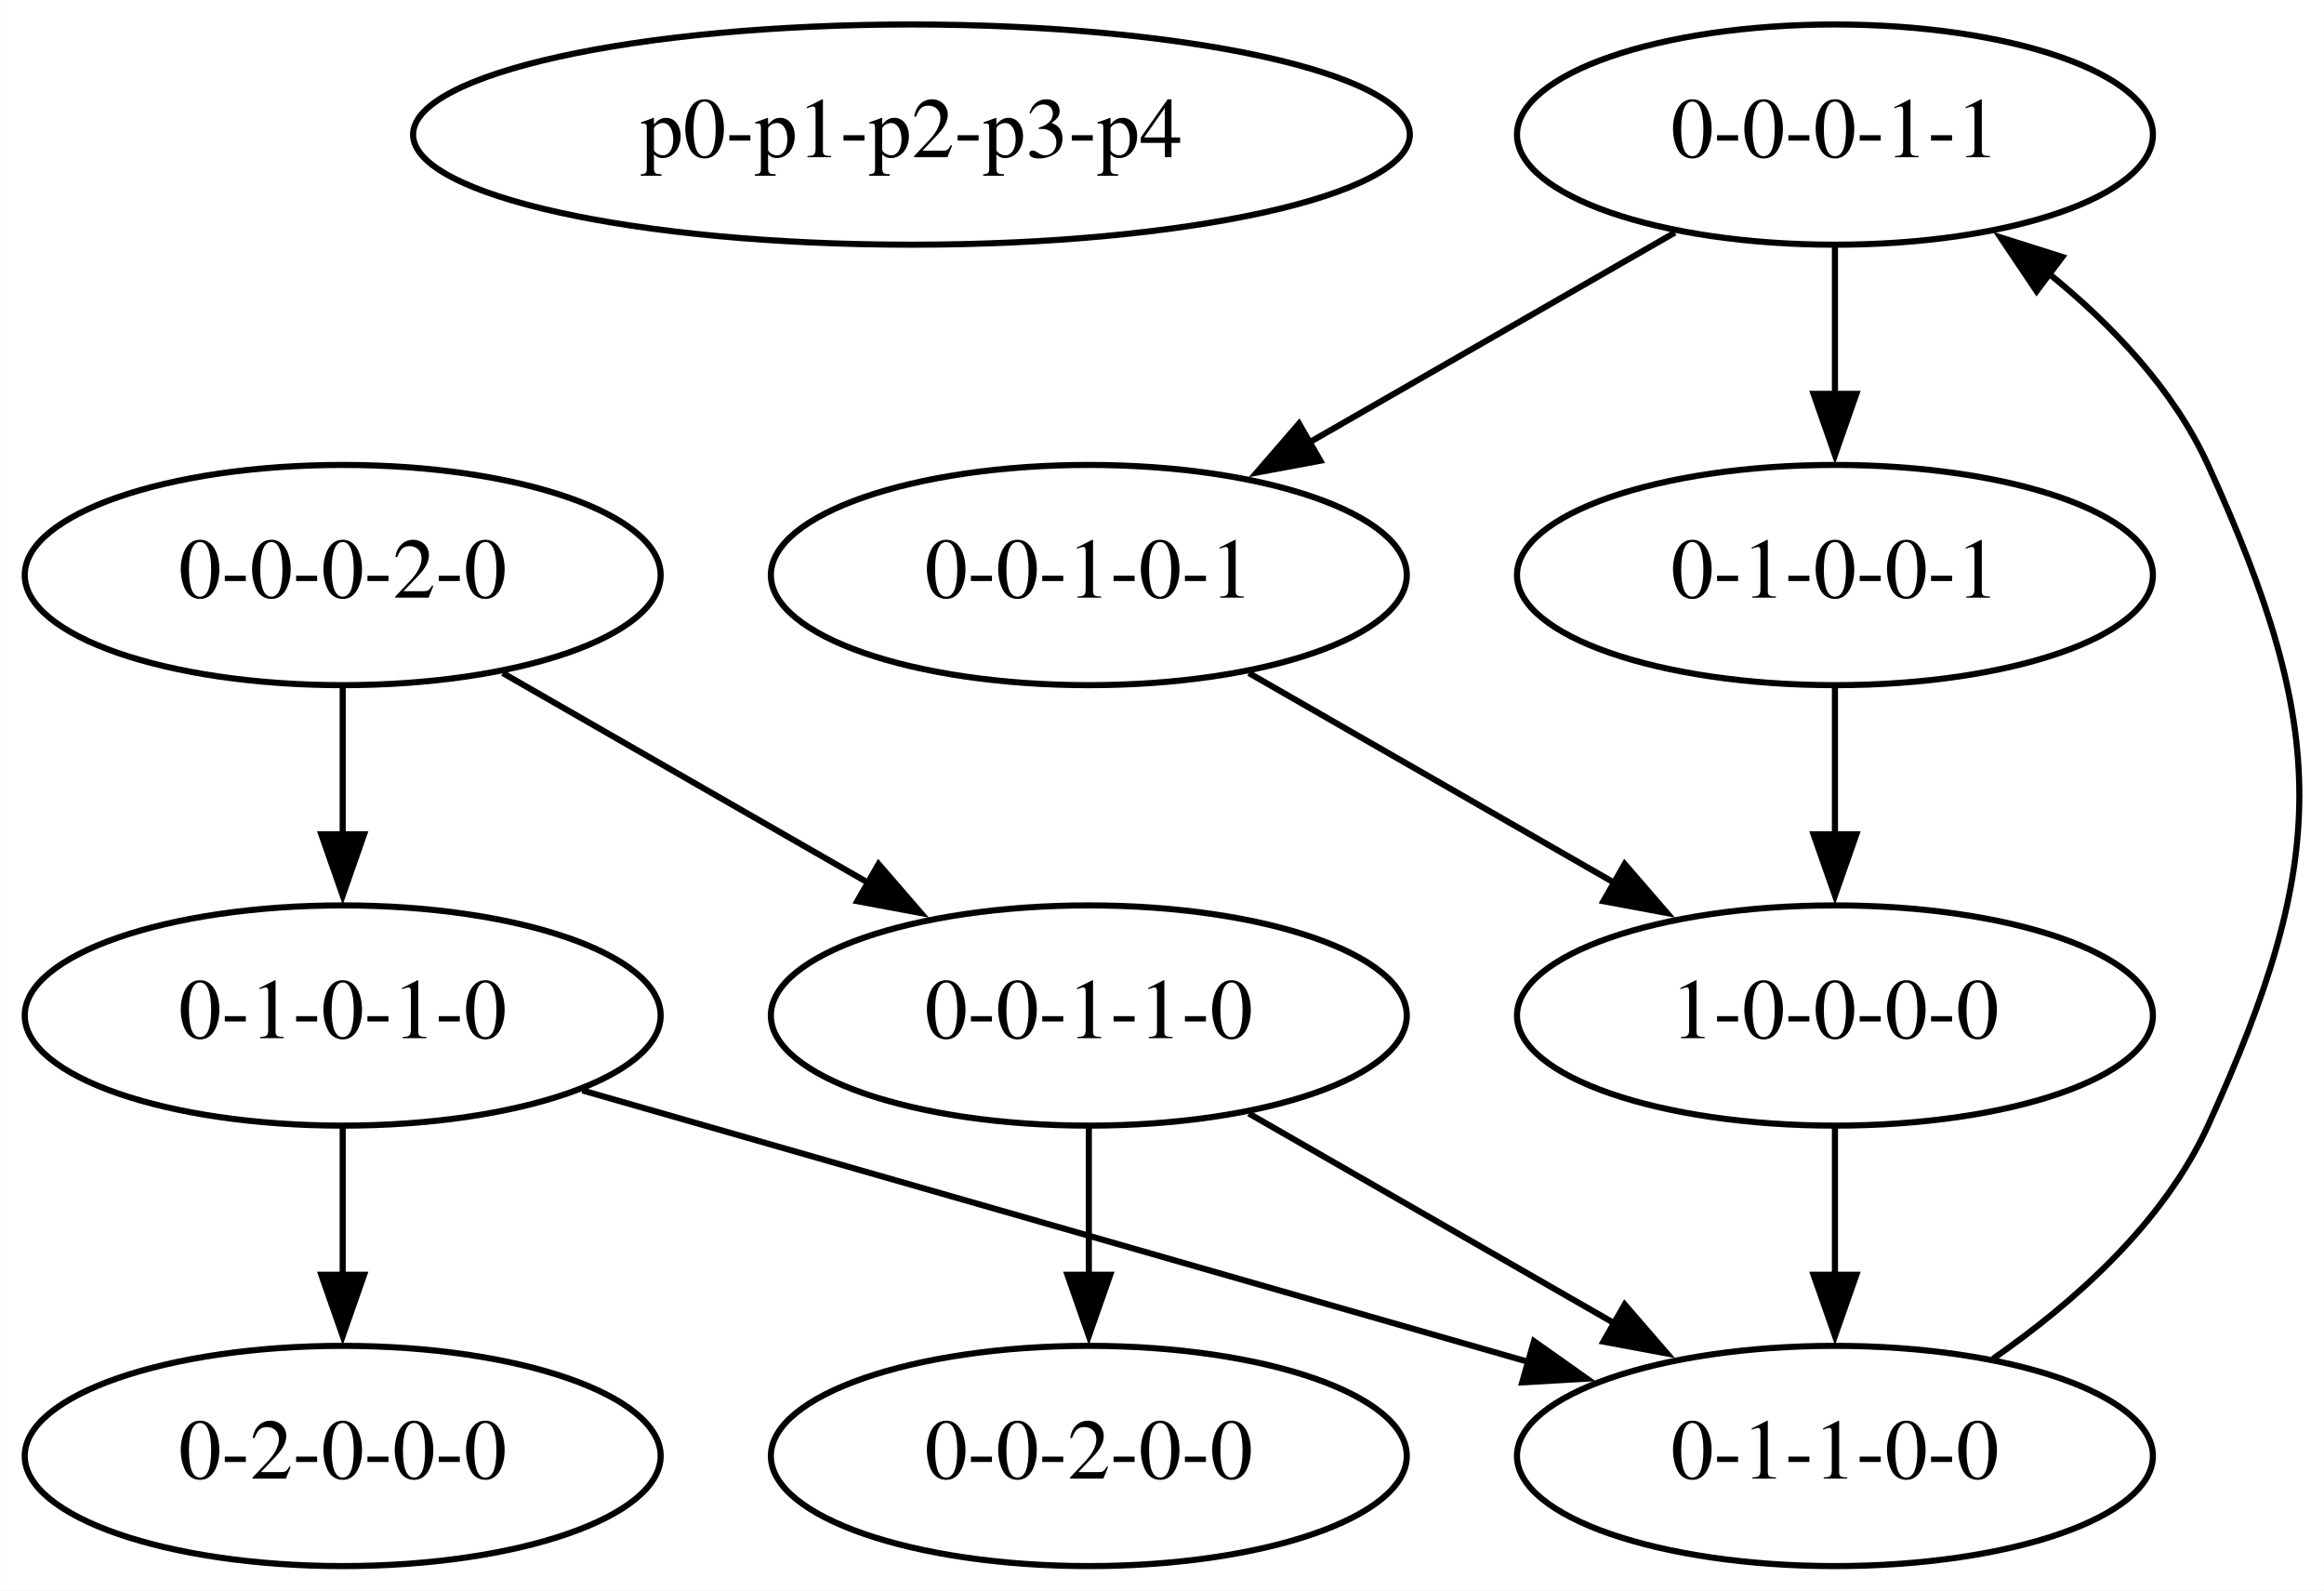
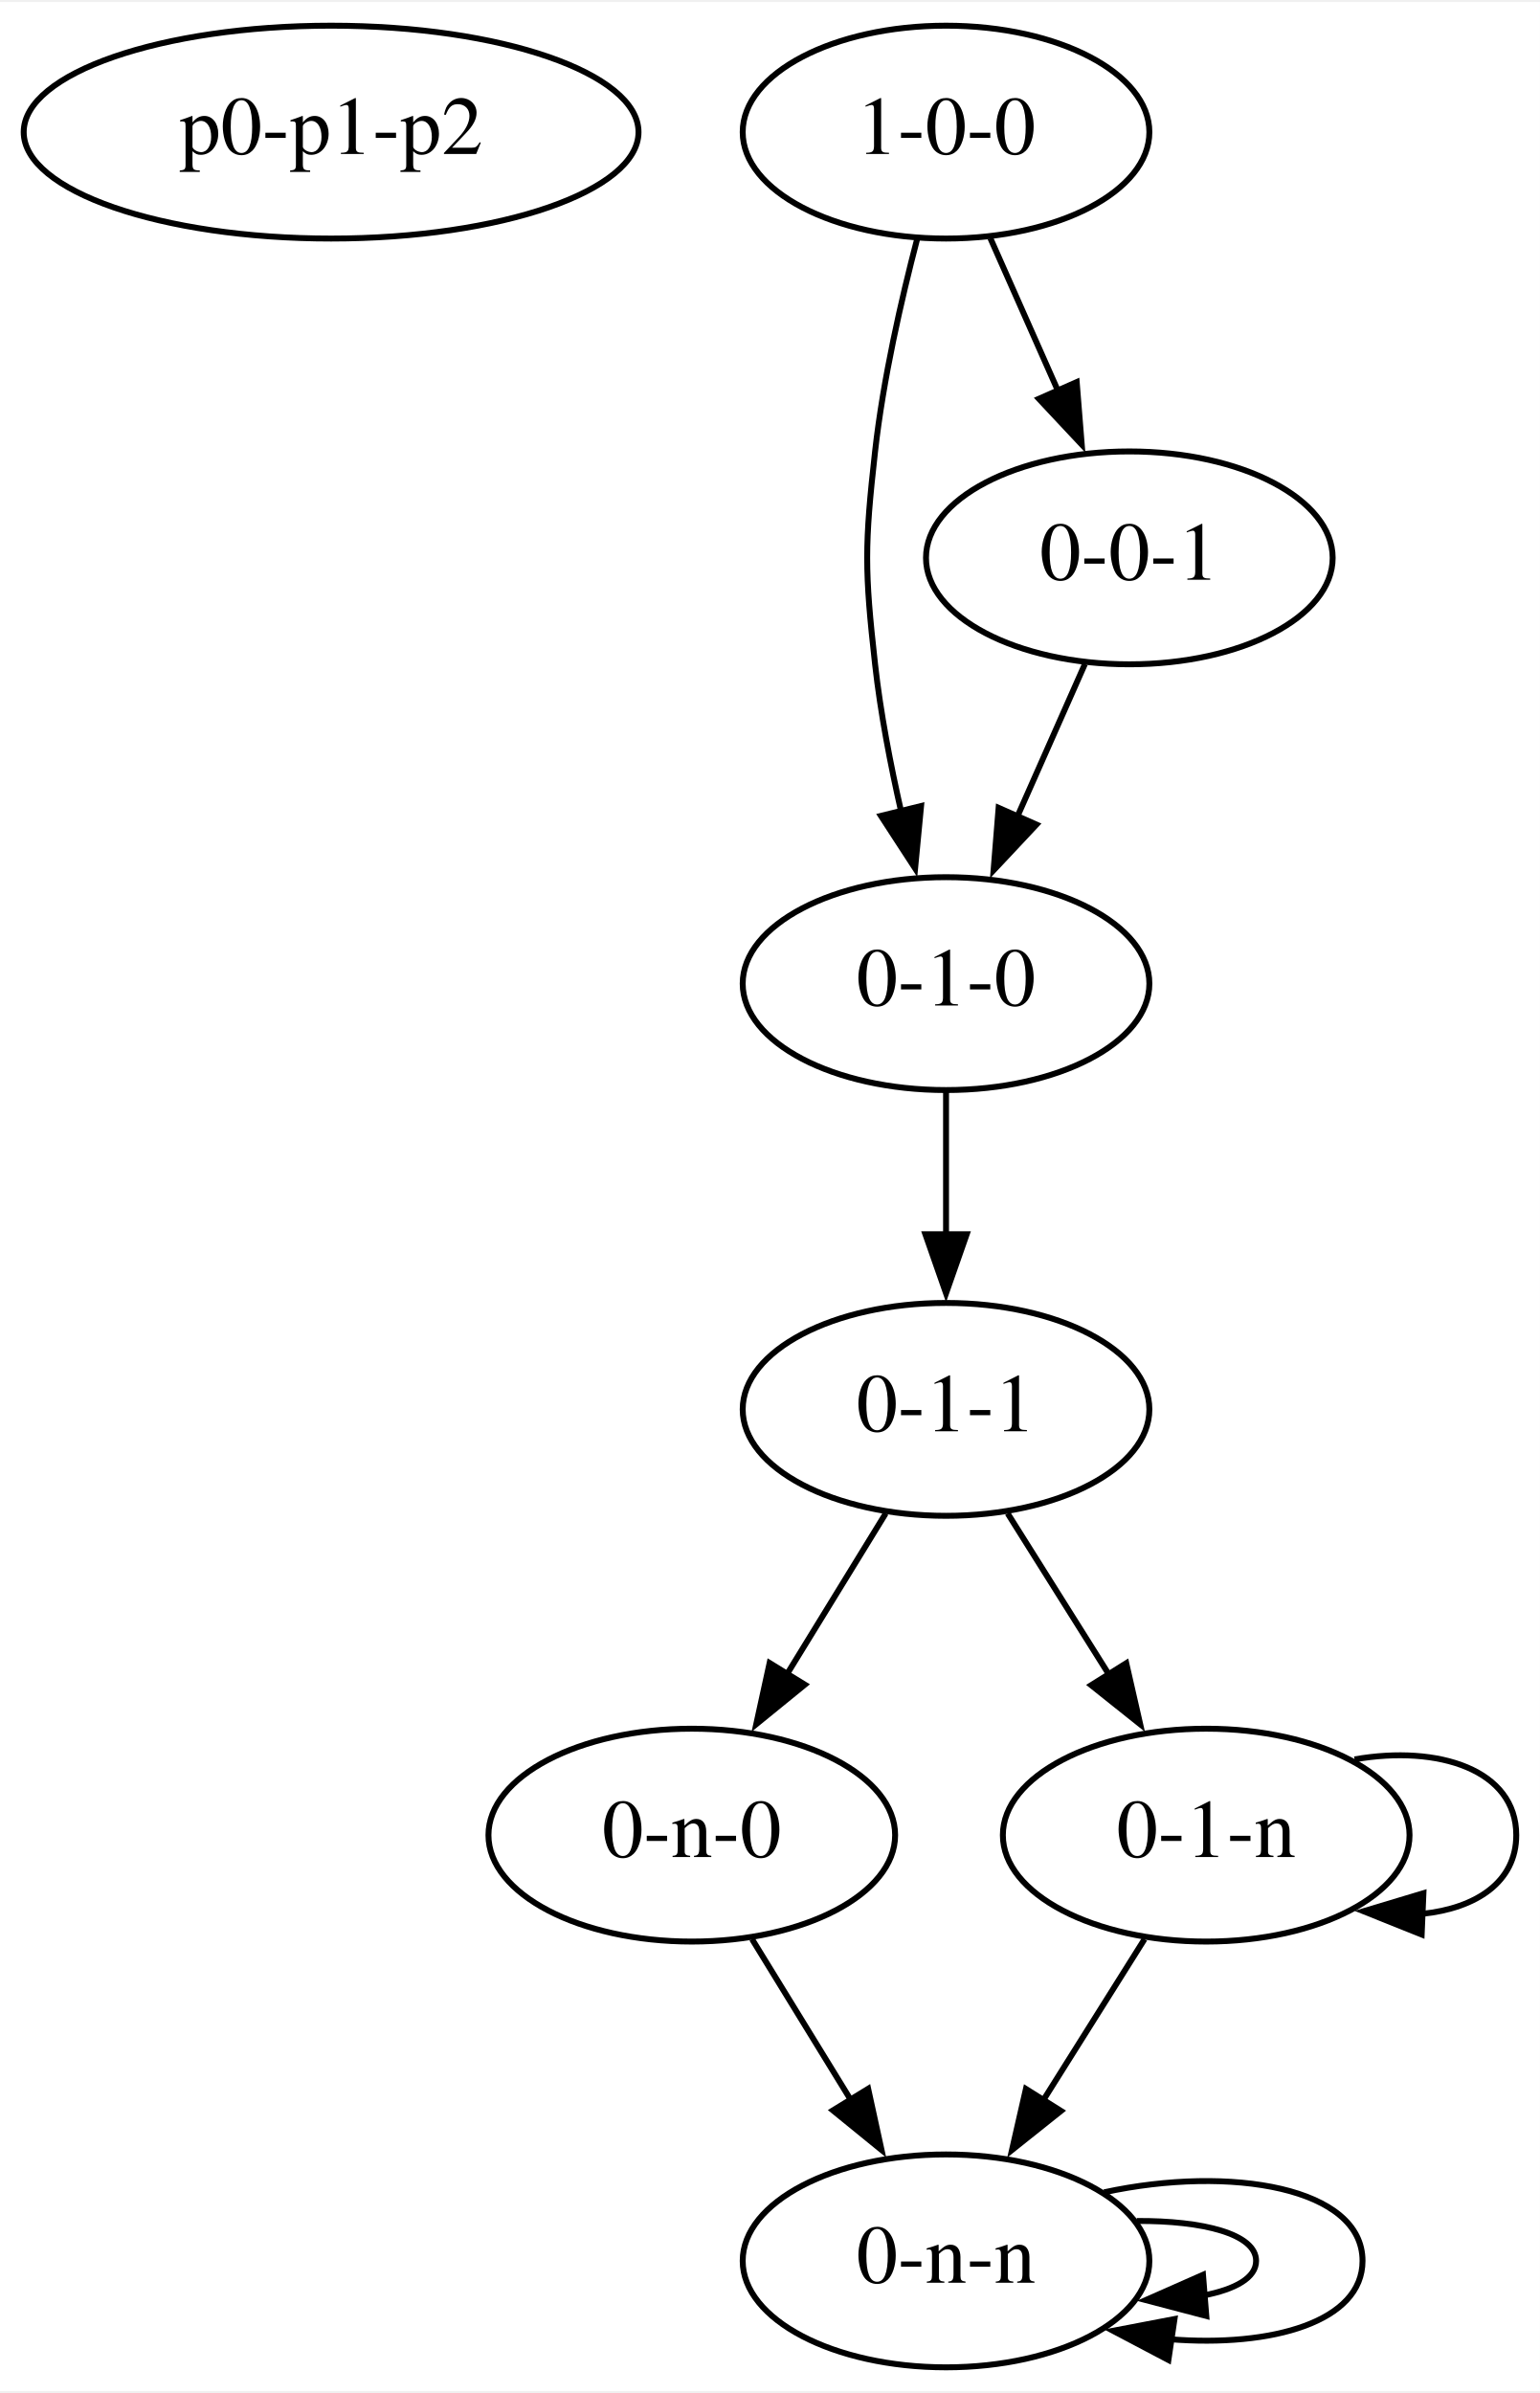
- <svg xmlns="http://www.w3.org/2000/svg" width="380pt" height="260pt" viewBox="0.00 0.00 379.93 260.00">
-   <g id="graph0" class="graph" transform="scale(1 1) rotate(0) translate(4 256)">
-     <polygon fill="white" stroke="none" points="-4,4 -4,-256 375.93,-256 375.93,4 -4,4" />
+ <svg xmlns="http://www.w3.org/2000/svg" width="260pt" height="404pt" viewBox="0.00 0.00 260.44 404.00">
+   <g id="graph0" class="graph" transform="scale(1 1) rotate(0) translate(4 400)">
+     <polygon fill="white" stroke="none" points="-4,4 -4,-400 256.44,-400 256.44,4 -4,4" />
    <g id="node1" class="node">
-       <ellipse fill="none" stroke="black" cx="145" cy="-234" rx="81.49" ry="18" />
-       <text text-anchor="middle" x="145" y="-230.3" font-family="Times,serif" font-size="14.00">p0-p1-p2-p3-p4</text>
+       <ellipse fill="none" stroke="black" cx="52" cy="-378" rx="51.99" ry="18" />
+       <text text-anchor="middle" x="52" y="-374.3" font-family="Times,serif" font-size="14.00">p0-p1-p2</text>
    </g>
    <g id="node2" class="node">
-       <ellipse fill="none" stroke="black" cx="296" cy="-234" rx="51.99" ry="18" />
-       <text text-anchor="middle" x="296" y="-230.3" font-family="Times,serif" font-size="14.00">0-0-0-1-1</text>
+       <ellipse fill="none" stroke="black" cx="113" cy="-90" rx="34.39" ry="18" />
+       <text text-anchor="middle" x="113" y="-86.3" font-family="Times,serif" font-size="14.00">0-n-0</text>
    </g>
    <g id="node3" class="node">
-       <ellipse fill="none" stroke="black" cx="296" cy="-162" rx="51.99" ry="18" />
-       <text text-anchor="middle" x="296" y="-158.3" font-family="Times,serif" font-size="14.00">0-1-0-0-1</text>
+       <ellipse fill="none" stroke="black" cx="156" cy="-18" rx="34.39" ry="18" />
+       <text text-anchor="middle" x="156" y="-14.3" font-family="Times,serif" font-size="14.00">0-n-n</text>
    </g>
    <g id="edge1" class="edge">
-       <path fill="none" stroke="black" d="M296,-215.7C296,-208.41 296,-199.73 296,-191.54" />
-       <polygon fill="black" stroke="black" points="299.5,-191.62 296,-181.62 292.5,-191.62 299.5,-191.62" />
+       <path fill="none" stroke="black" d="M123.19,-72.41C128.17,-64.3 134.28,-54.35 139.87,-45.25" />
+       <polygon fill="black" stroke="black" points="142.83,-47.11 145.09,-36.76 136.87,-43.45 142.83,-47.11" />
+     </g>
+     <g id="edge10" class="edge">
+       <path fill="none" stroke="black" d="M188.26,-24.75C199.43,-24.82 208.44,-22.57 208.44,-18 208.44,-15.14 204.92,-13.19 199.55,-12.15" />
+       <polygon fill="black" stroke="black" points="200.02,-8.68 189.77,-11.37 199.46,-15.65 200.02,-8.68" />
+     </g>
+     <g id="edge11" class="edge">
+       <path fill="none" stroke="black" d="M182.74,-29.6C204.24,-34.24 226.44,-30.38 226.44,-18 226.44,-7.75 211.22,-3.34 193.77,-4.76" />
+       <polygon fill="black" stroke="black" points="193.61,-1.24 184.24,-6.18 194.64,-8.17 193.61,-1.24" />
    </g>
    <g id="node4" class="node">
-       <ellipse fill="none" stroke="black" cx="174" cy="-162" rx="51.99" ry="18" />
-       <text text-anchor="middle" x="174" y="-158.3" font-family="Times,serif" font-size="14.00">0-0-1-0-1</text>
+       <ellipse fill="none" stroke="black" cx="156" cy="-378" rx="34.39" ry="18" />
+       <text text-anchor="middle" x="156" y="-374.3" font-family="Times,serif" font-size="14.00">1-0-0</text>
+     </g>
+     <g id="node5" class="node">
+       <ellipse fill="none" stroke="black" cx="156" cy="-234" rx="34.39" ry="18" />
+       <text text-anchor="middle" x="156" y="-230.3" font-family="Times,serif" font-size="14.00">0-1-0</text>
    </g>
    <g id="edge2" class="edge">
-       <path fill="none" stroke="black" d="M269.82,-217.98C252.37,-207.97 229.21,-194.68 210.03,-183.67" />
-       <polygon fill="black" stroke="black" points="211.85,-180.69 201.44,-178.75 208.37,-186.76 211.85,-180.69" />
+       <path fill="none" stroke="black" d="M151.13,-359.98C148.43,-349.67 145.36,-336.19 144,-324 142.22,-308.1 142.22,-303.9 144,-288 144.91,-279.81 146.6,-271.04 148.42,-263.04" />
+       <polygon fill="black" stroke="black" points="151.78,-264.04 150.77,-253.49 144.99,-262.37 151.78,-264.04" />
+     </g>
+     <g id="node6" class="node">
+       <ellipse fill="none" stroke="black" cx="187" cy="-306" rx="34.39" ry="18" />
+       <text text-anchor="middle" x="187" y="-302.3" font-family="Times,serif" font-size="14.00">0-0-1</text>
+     </g>
+     <g id="edge3" class="edge">
+       <path fill="none" stroke="black" d="M163.5,-360.05C166.93,-352.32 171.07,-342.96 174.92,-334.27" />
+       <polygon fill="black" stroke="black" points="178.1,-335.73 178.95,-325.17 171.7,-332.9 178.1,-335.73" />
+     </g>
+     <g id="node7" class="node">
+       <ellipse fill="none" stroke="black" cx="156" cy="-162" rx="34.39" ry="18" />
+       <text text-anchor="middle" x="156" y="-158.3" font-family="Times,serif" font-size="14.00">0-1-1</text>
+     </g>
+     <g id="edge9" class="edge">
+       <path fill="none" stroke="black" d="M156,-215.7C156,-208.41 156,-199.73 156,-191.54" />
+       <polygon fill="black" stroke="black" points="159.5,-191.62 156,-181.62 152.5,-191.62 159.5,-191.62" />
+     </g>
+     <g id="edge8" class="edge">
+       <path fill="none" stroke="black" d="M179.49,-288.05C176.06,-280.32 171.92,-270.96 168.07,-262.27" />
+       <polygon fill="black" stroke="black" points="171.29,-260.9 164.04,-253.17 164.89,-263.73 171.29,-260.9" />
+     </g>
+     <g id="edge5" class="edge">
+       <path fill="none" stroke="black" d="M145.8,-144.41C140.82,-136.3 134.71,-126.35 129.12,-117.25" />
+       <polygon fill="black" stroke="black" points="132.12,-115.45 123.9,-108.76 126.16,-119.11 132.12,-115.45" />
    </g>
    <g id="node8" class="node">
-       <ellipse fill="none" stroke="black" cx="296" cy="-90" rx="51.99" ry="18" />
-       <text text-anchor="middle" x="296" y="-86.3" font-family="Times,serif" font-size="14.00">1-0-0-0-0</text>
-     </g>
-     <g id="edge5" class="edge">
-       <path fill="none" stroke="black" d="M296,-143.7C296,-136.41 296,-127.73 296,-119.54" />
-       <polygon fill="black" stroke="black" points="299.5,-119.62 296,-109.62 292.5,-119.62 299.5,-119.62" />
-     </g>
-     <g id="edge11" class="edge">
-       <path fill="none" stroke="black" d="M200.17,-145.98C217.62,-135.97 240.78,-122.68 259.97,-111.67" />
-       <polygon fill="black" stroke="black" points="261.62,-114.76 268.55,-106.75 258.14,-108.69 261.62,-114.76" />
-     </g>
-     <g id="node5" class="node">
-       <ellipse fill="none" stroke="black" cx="52" cy="-162" rx="51.99" ry="18" />
-       <text text-anchor="middle" x="52" y="-158.3" font-family="Times,serif" font-size="14.00">0-0-0-2-0</text>
-     </g>
-     <g id="node6" class="node">
-       <ellipse fill="none" stroke="black" cx="52" cy="-90" rx="51.99" ry="18" />
-       <text text-anchor="middle" x="52" y="-86.3" font-family="Times,serif" font-size="14.00">0-1-0-1-0</text>
-     </g>
-     <g id="edge3" class="edge">
-       <path fill="none" stroke="black" d="M52,-143.7C52,-136.41 52,-127.73 52,-119.54" />
-       <polygon fill="black" stroke="black" points="55.5,-119.62 52,-109.62 48.5,-119.62 55.5,-119.62" />
-     </g>
-     <g id="node7" class="node">
-       <ellipse fill="none" stroke="black" cx="174" cy="-90" rx="51.99" ry="18" />
-       <text text-anchor="middle" x="174" y="-86.3" font-family="Times,serif" font-size="14.00">0-0-1-1-0</text>
+       <ellipse fill="none" stroke="black" cx="200" cy="-90" rx="34.39" ry="18" />
+       <text text-anchor="middle" x="200" y="-86.3" font-family="Times,serif" font-size="14.00">0-1-n</text>
    </g>
    <g id="edge4" class="edge">
-       <path fill="none" stroke="black" d="M78.17,-145.98C95.62,-135.97 118.78,-122.68 137.97,-111.67" />
-       <polygon fill="black" stroke="black" points="139.62,-114.76 146.55,-106.75 136.14,-108.69 139.62,-114.76" />
-     </g>
-     <g id="node9" class="node">
-       <ellipse fill="none" stroke="black" cx="296" cy="-18" rx="51.99" ry="18" />
-       <text text-anchor="middle" x="296" y="-14.3" font-family="Times,serif" font-size="14.00">0-1-1-0-0</text>
-     </g>
-     <g id="edge8" class="edge">
-       <path fill="none" stroke="black" d="M91.2,-77.75C133.26,-65.69 200.19,-46.48 246.01,-33.34" />
-       <polygon fill="black" stroke="black" points="246.79,-36.76 255.43,-30.64 244.86,-30.03 246.79,-36.76" />
-     </g>
-     <g id="node10" class="node">
-       <ellipse fill="none" stroke="black" cx="52" cy="-18" rx="51.99" ry="18" />
-       <text text-anchor="middle" x="52" y="-14.3" font-family="Times,serif" font-size="14.00">0-2-0-0-0</text>
+       <path fill="none" stroke="black" d="M166.42,-144.41C171.57,-136.22 177.91,-126.14 183.68,-116.95" />
+       <polygon fill="black" stroke="black" points="186.48,-119.08 188.84,-108.75 180.55,-115.36 186.48,-119.08" />
    </g>
    <g id="edge7" class="edge">
-       <path fill="none" stroke="black" d="M52,-71.7C52,-64.41 52,-55.73 52,-47.54" />
-       <polygon fill="black" stroke="black" points="55.5,-47.62 52,-37.62 48.5,-47.62 55.5,-47.62" />
-     </g>
-     <g id="edge9" class="edge">
-       <path fill="none" stroke="black" d="M200.17,-73.98C217.62,-63.97 240.78,-50.68 259.97,-39.67" />
-       <polygon fill="black" stroke="black" points="261.62,-42.76 268.55,-34.75 258.14,-36.69 261.62,-42.76" />
-     </g>
-     <g id="node11" class="node">
-       <ellipse fill="none" stroke="black" cx="174" cy="-18" rx="51.99" ry="18" />
-       <text text-anchor="middle" x="174" y="-14.3" font-family="Times,serif" font-size="14.00">0-0-2-0-0</text>
-     </g>
-     <g id="edge10" class="edge">
-       <path fill="none" stroke="black" d="M174,-71.7C174,-64.41 174,-55.73 174,-47.54" />
-       <polygon fill="black" stroke="black" points="177.5,-47.62 174,-37.62 170.5,-47.62 177.5,-47.62" />
-     </g>
-     <g id="edge12" class="edge">
-       <path fill="none" stroke="black" d="M296,-71.7C296,-64.41 296,-55.73 296,-47.54" />
-       <polygon fill="black" stroke="black" points="299.5,-47.62 296,-37.62 292.5,-47.62 299.5,-47.62" />
+       <path fill="none" stroke="black" d="M189.57,-72.41C184.42,-64.22 178.08,-54.14 172.31,-44.95" />
+       <polygon fill="black" stroke="black" points="175.44,-43.36 167.15,-36.75 169.51,-47.08 175.44,-43.36" />
    </g>
    <g id="edge6" class="edge">
-       <path fill="none" stroke="black" d="M321.85,-33.9C335.01,-43.03 349.72,-56.04 357,-72 376.91,-115.68 376.91,-136.32 357,-180 351.37,-192.34 341.29,-202.92 330.93,-211.31" />
-       <polygon fill="black" stroke="black" points="328.97,-208.4 323.06,-217.2 333.17,-214 328.97,-208.4" />
+       <path fill="none" stroke="black" d="M225.09,-102.81C239.29,-105.31 252.44,-101.04 252.44,-90 252.44,-82.07 245.65,-77.63 236.55,-76.69" />
+       <polygon fill="black" stroke="black" points="236.44,-73.19 226.6,-77.13 236.74,-80.18 236.44,-73.19" />
    </g>
  </g>
</svg>
